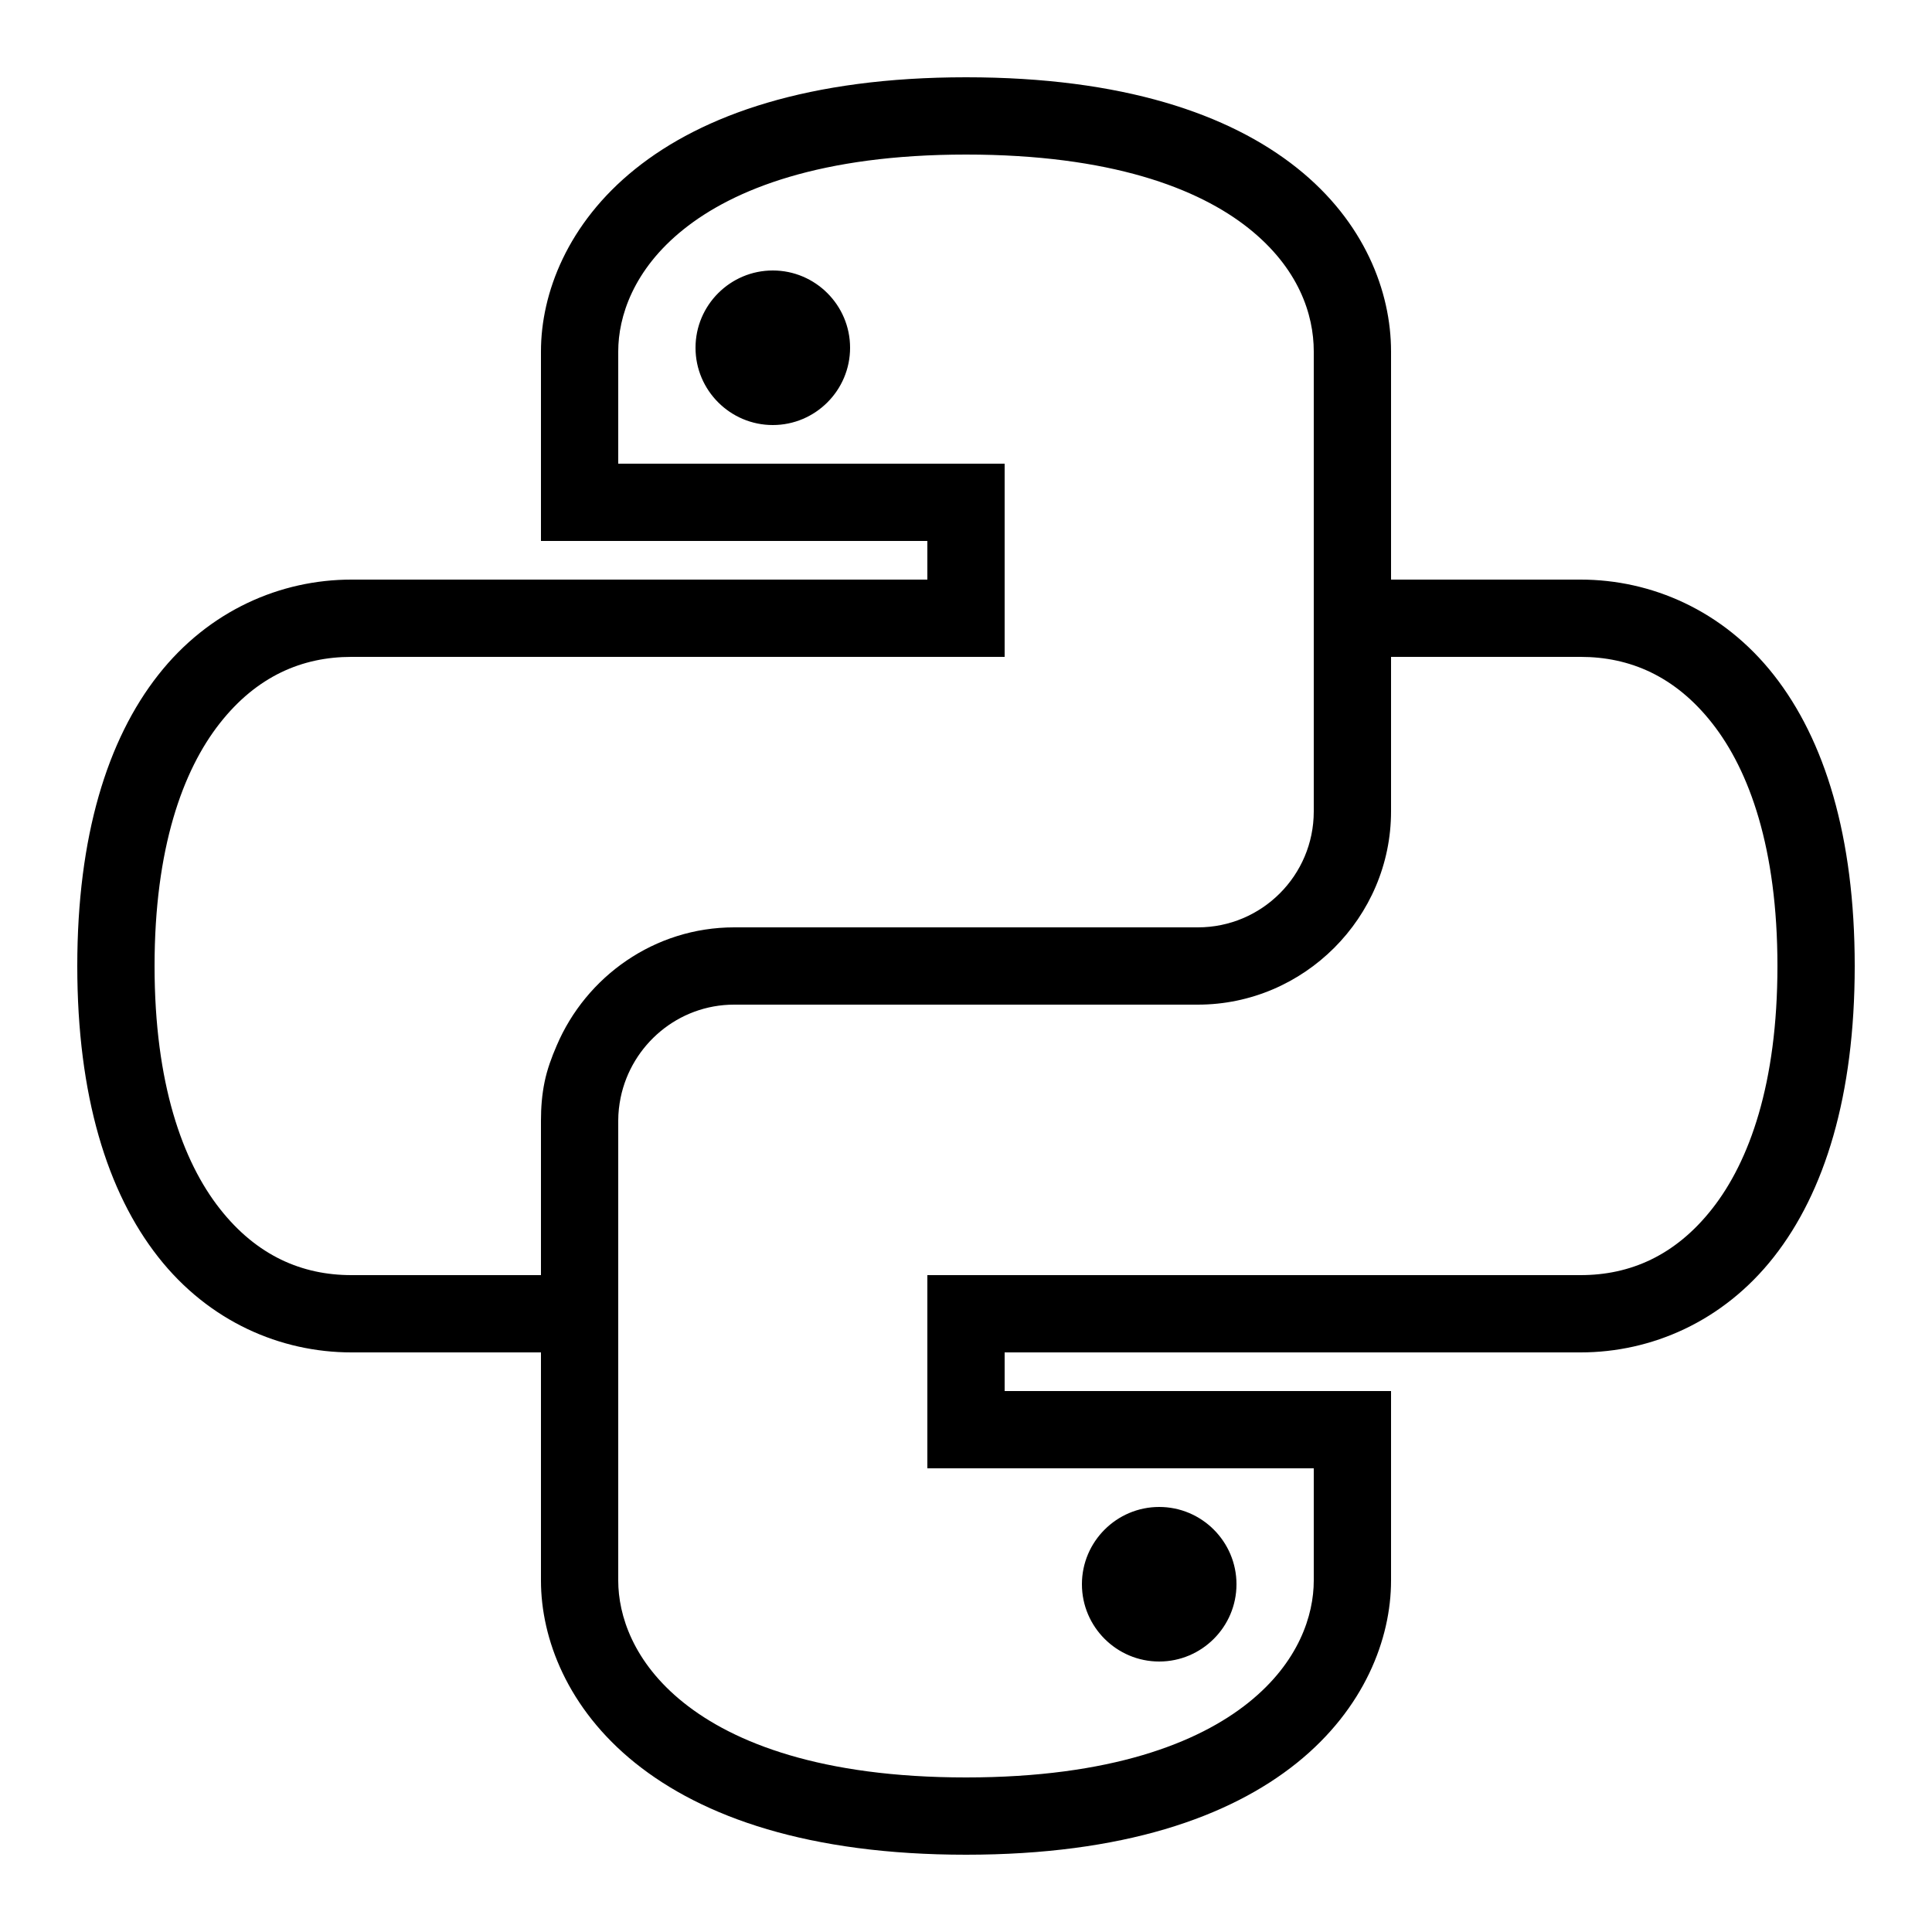
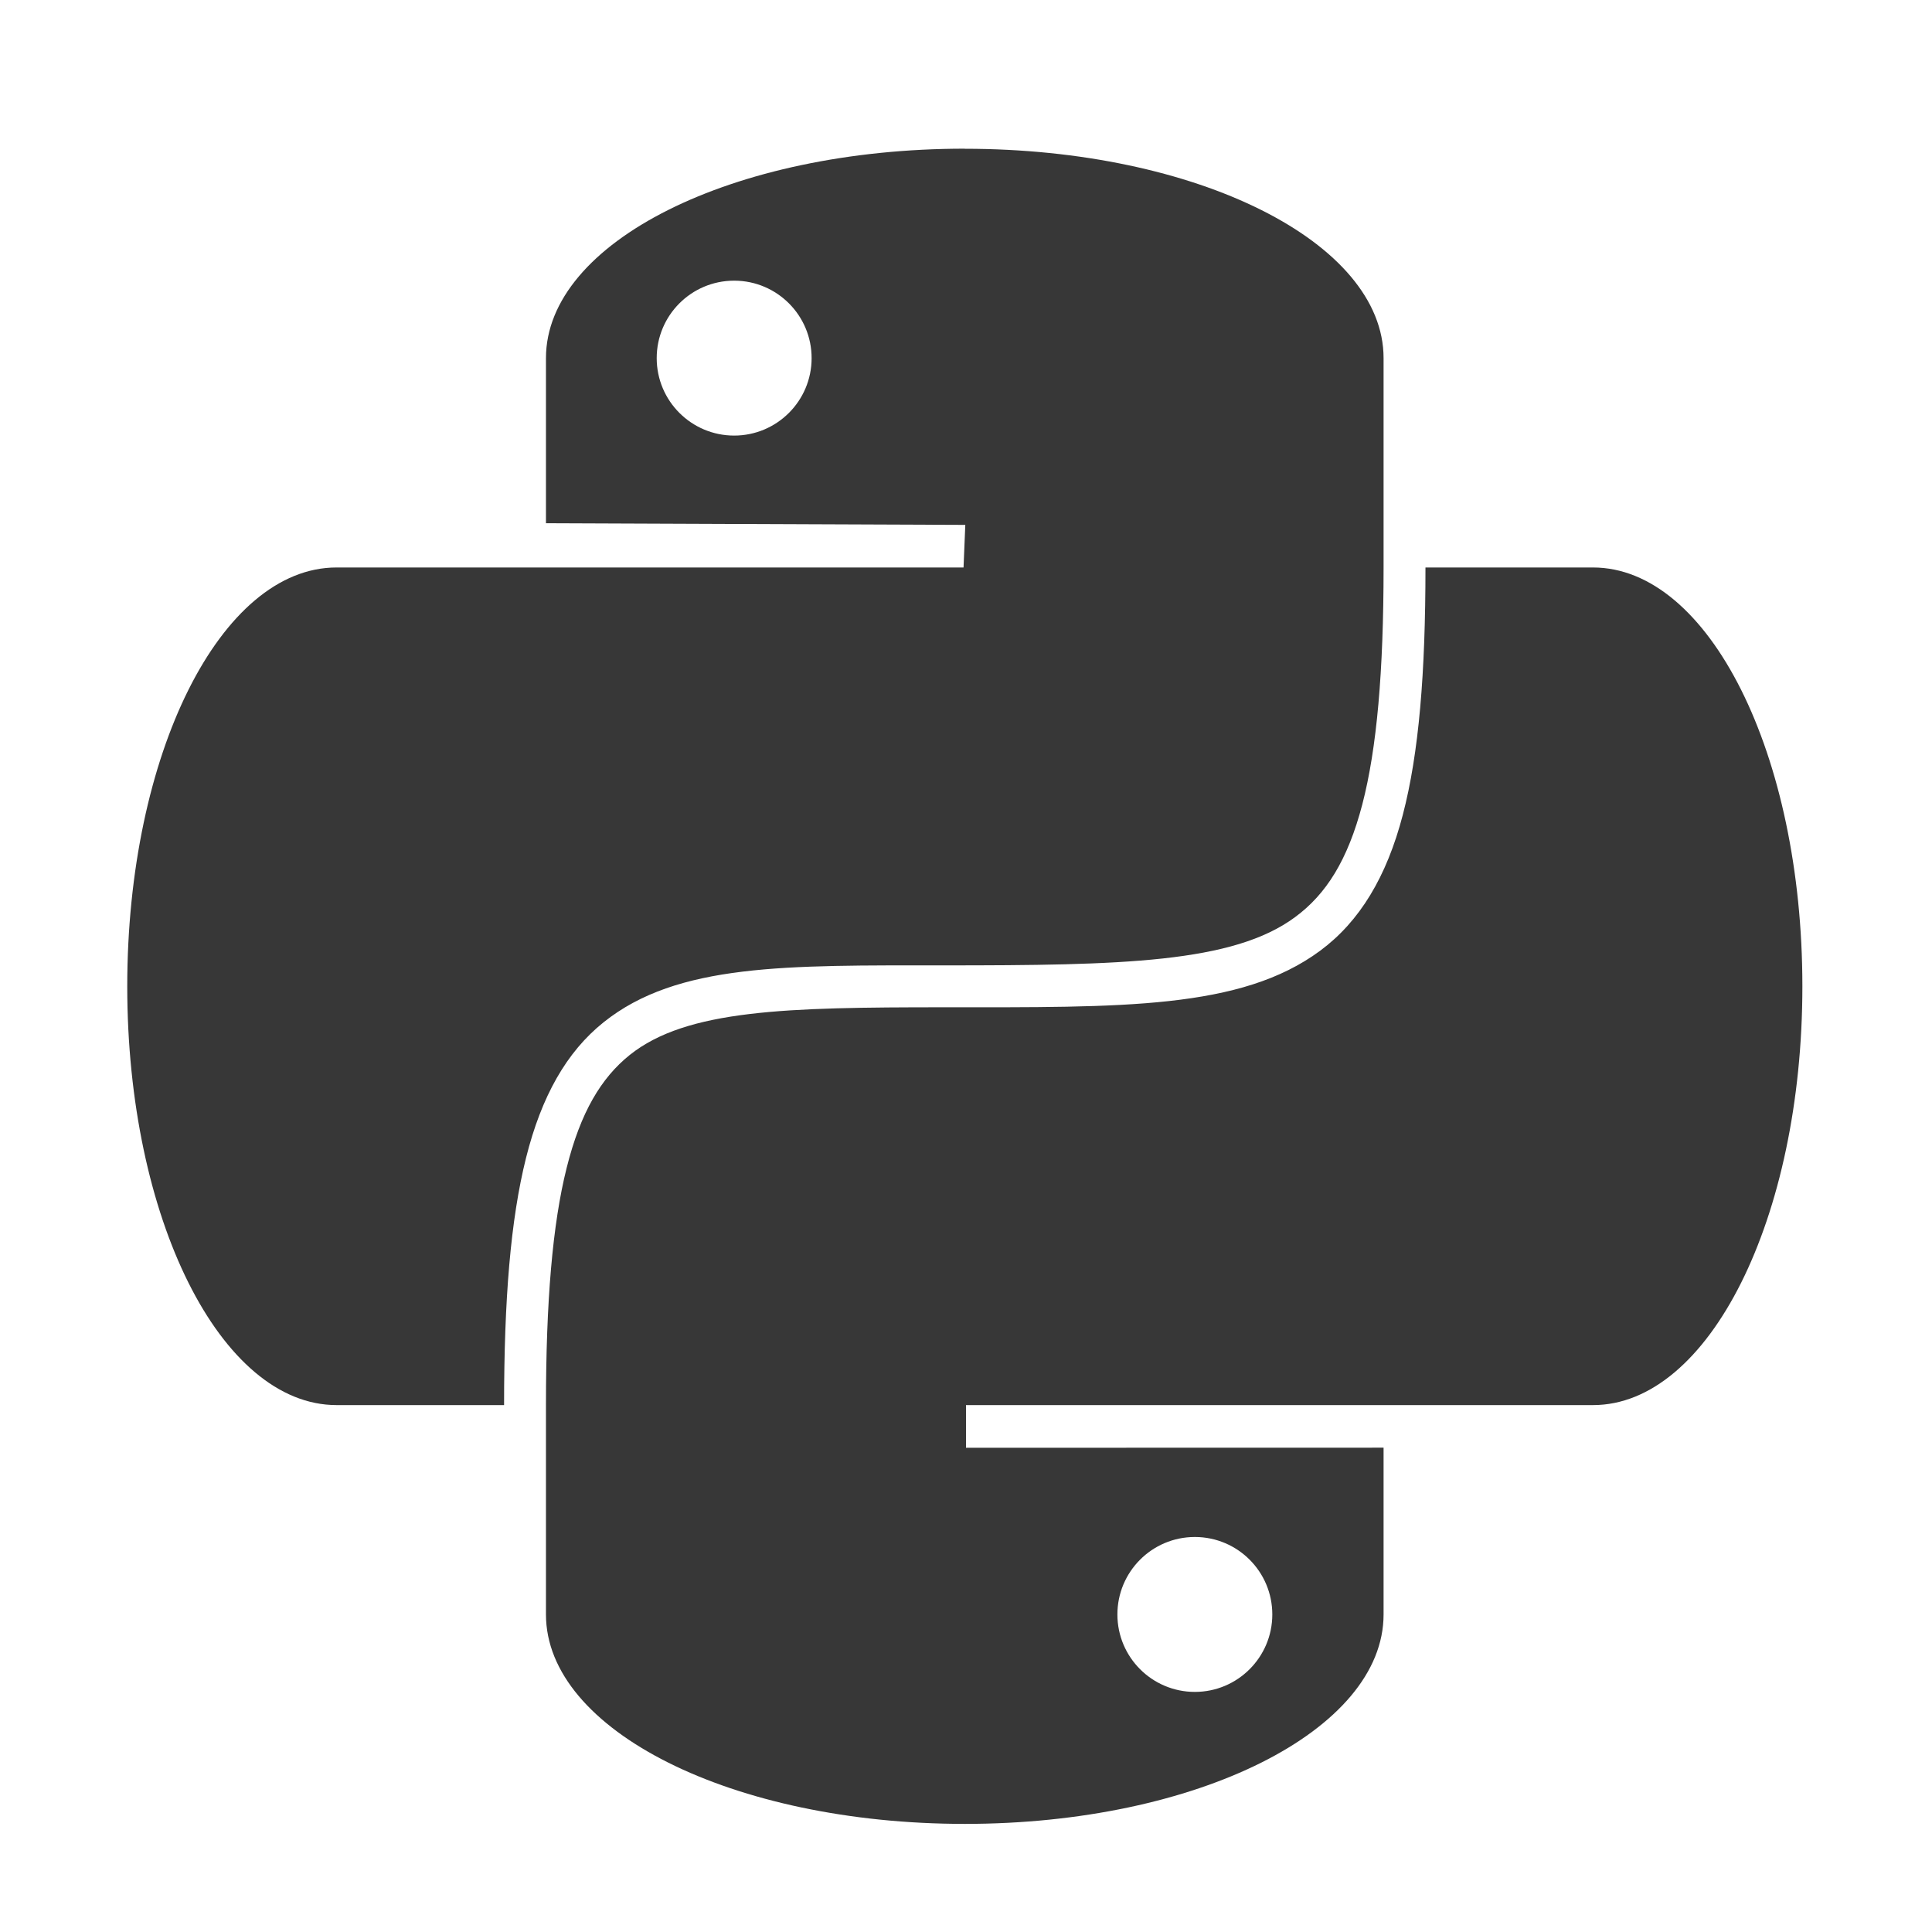
- <svg xmlns="http://www.w3.org/2000/svg" viewBox="0 0 50 50" width="50px" height="50px">
-   <path d="M 25 2 C 20.941 2 18.188 2.969 16.438 4.375 C 14.688 5.781 14 7.59 14 9.094 L 14 14 L 24 14 L 24 15 L 9.094 15 C 7.266 15 5.41 15.793 4.094 17.469 C 2.777 19.145 2 21.645 2 25 C 2 28.355 2.777 30.855 4.094 32.531 C 5.41 34.207 7.266 35 9.094 35 L 14 35 L 14 40.906 C 14 42.41 14.688 44.219 16.438 45.625 C 18.188 47.031 20.941 48 25 48 C 29.059 48 31.812 47.031 33.562 45.625 C 35.312 44.219 36 42.41 36 40.906 L 36 36 L 26 36 L 26 35 L 40.906 35 C 42.734 35 44.59 34.207 45.906 32.531 C 47.223 30.855 48 28.355 48 25 C 48 21.645 47.223 19.145 45.906 17.469 C 44.59 15.793 42.734 15 40.906 15 L 36 15 L 36 9.094 C 36 7.551 35.316 5.738 33.562 4.344 C 31.809 2.949 29.055 2 25 2 Z M 25 4 C 28.746 4 31.016 4.875 32.312 5.906 C 33.609 6.938 34 8.137 34 9.094 L 34 21 C 34 22.656 32.656 24 31 24 L 19 24 C 16.941 24 15.168 25.27 14.406 27.062 C 14.277 27.359 14.16 27.676 14.094 28 C 14.027 28.324 14 28.656 14 29 L 14 33 L 9.094 33 C 7.824 33 6.648 32.504 5.688 31.281 C 4.727 30.059 4 28.043 4 25 C 4 21.957 4.727 19.941 5.688 18.719 C 6.648 17.496 7.824 17 9.094 17 L 26 17 L 26 12 L 16 12 L 16 9.094 C 16 8.199 16.387 6.98 17.688 5.938 C 18.988 4.895 21.258 4 25 4 Z M 20 7 C 18.898 7 18 7.898 18 9 C 18 10.102 18.898 11 20 11 C 21.102 11 22 10.102 22 9 C 22 7.898 21.102 7 20 7 Z M 36 17 L 40.906 17 C 42.176 17 43.352 17.496 44.312 18.719 C 45.273 19.941 46 21.957 46 25 C 46 28.043 45.273 30.059 44.312 31.281 C 43.352 32.504 42.176 33 40.906 33 L 24 33 L 24 38 L 34 38 L 34 40.906 C 34 41.801 33.613 43.02 32.312 44.062 C 31.012 45.105 28.742 46 25 46 C 21.258 46 18.988 45.105 17.688 44.062 C 16.387 43.02 16 41.801 16 40.906 L 16 29 C 16 28.793 16.023 28.602 16.062 28.406 C 16.344 27.039 17.551 26 19 26 L 31 26 C 33.746 26 36 23.746 36 21 Z M 30 39 C 28.898 39 28 39.898 28 41 C 28 42.102 28.898 43 30 43 C 31.102 43 32 42.102 32 41 C 32 39.898 31.102 39 30 39 Z" />
+ <svg xmlns="http://www.w3.org/2000/svg" width="800px" height="800px" viewBox="0 0 22 22" id="svg6190" version="1.1">
+   <path id="rect12" style="fill:#373737;fill-opacity:1;stroke-width:.477" d="M10.986 1.693c-2.642 0-4.769 1.064-4.769 2.385v1.88l4.775.019-.02.485h-7.14c-1.32 0-2.383 2.127-2.383 4.77C1.449 13.872 2.512 16 3.833 16H5.74c0-1.202.074-2.112.25-2.815.176-.703.462-1.207.883-1.544.842-.674 2.086-.648 3.875-.648 2.026 0 3.295-.027 4-.55.353-.26.599-.648.765-1.284.166-.637.242-1.514.242-2.697h.477c0 1.203-.074 2.113-.258 2.817-.184.705-.49 1.213-.941 1.547-.905.67-2.259.644-4.285.644-1.789 0-2.929.025-3.577.543-.324.26-.56.65-.719 1.288-.16.638-.235 1.517-.235 2.699v2.384c0 1.321 2.127 2.385 4.77 2.385 2.641 0 4.768-1.064 4.768-2.385v-1.899L11 16.486V16h7.14c1.32 0 2.384-2.127 2.384-4.769 0-2.642-1.064-4.769-2.385-4.769h-2.384V4.078c0-1.321-2.127-2.384-4.769-2.384zm-2.63 1.503h.007a.882.882 0 1 1-.006 0zm5.247 14.306h.006a.882.882 0 1 1-.006 0z" />
</svg>
